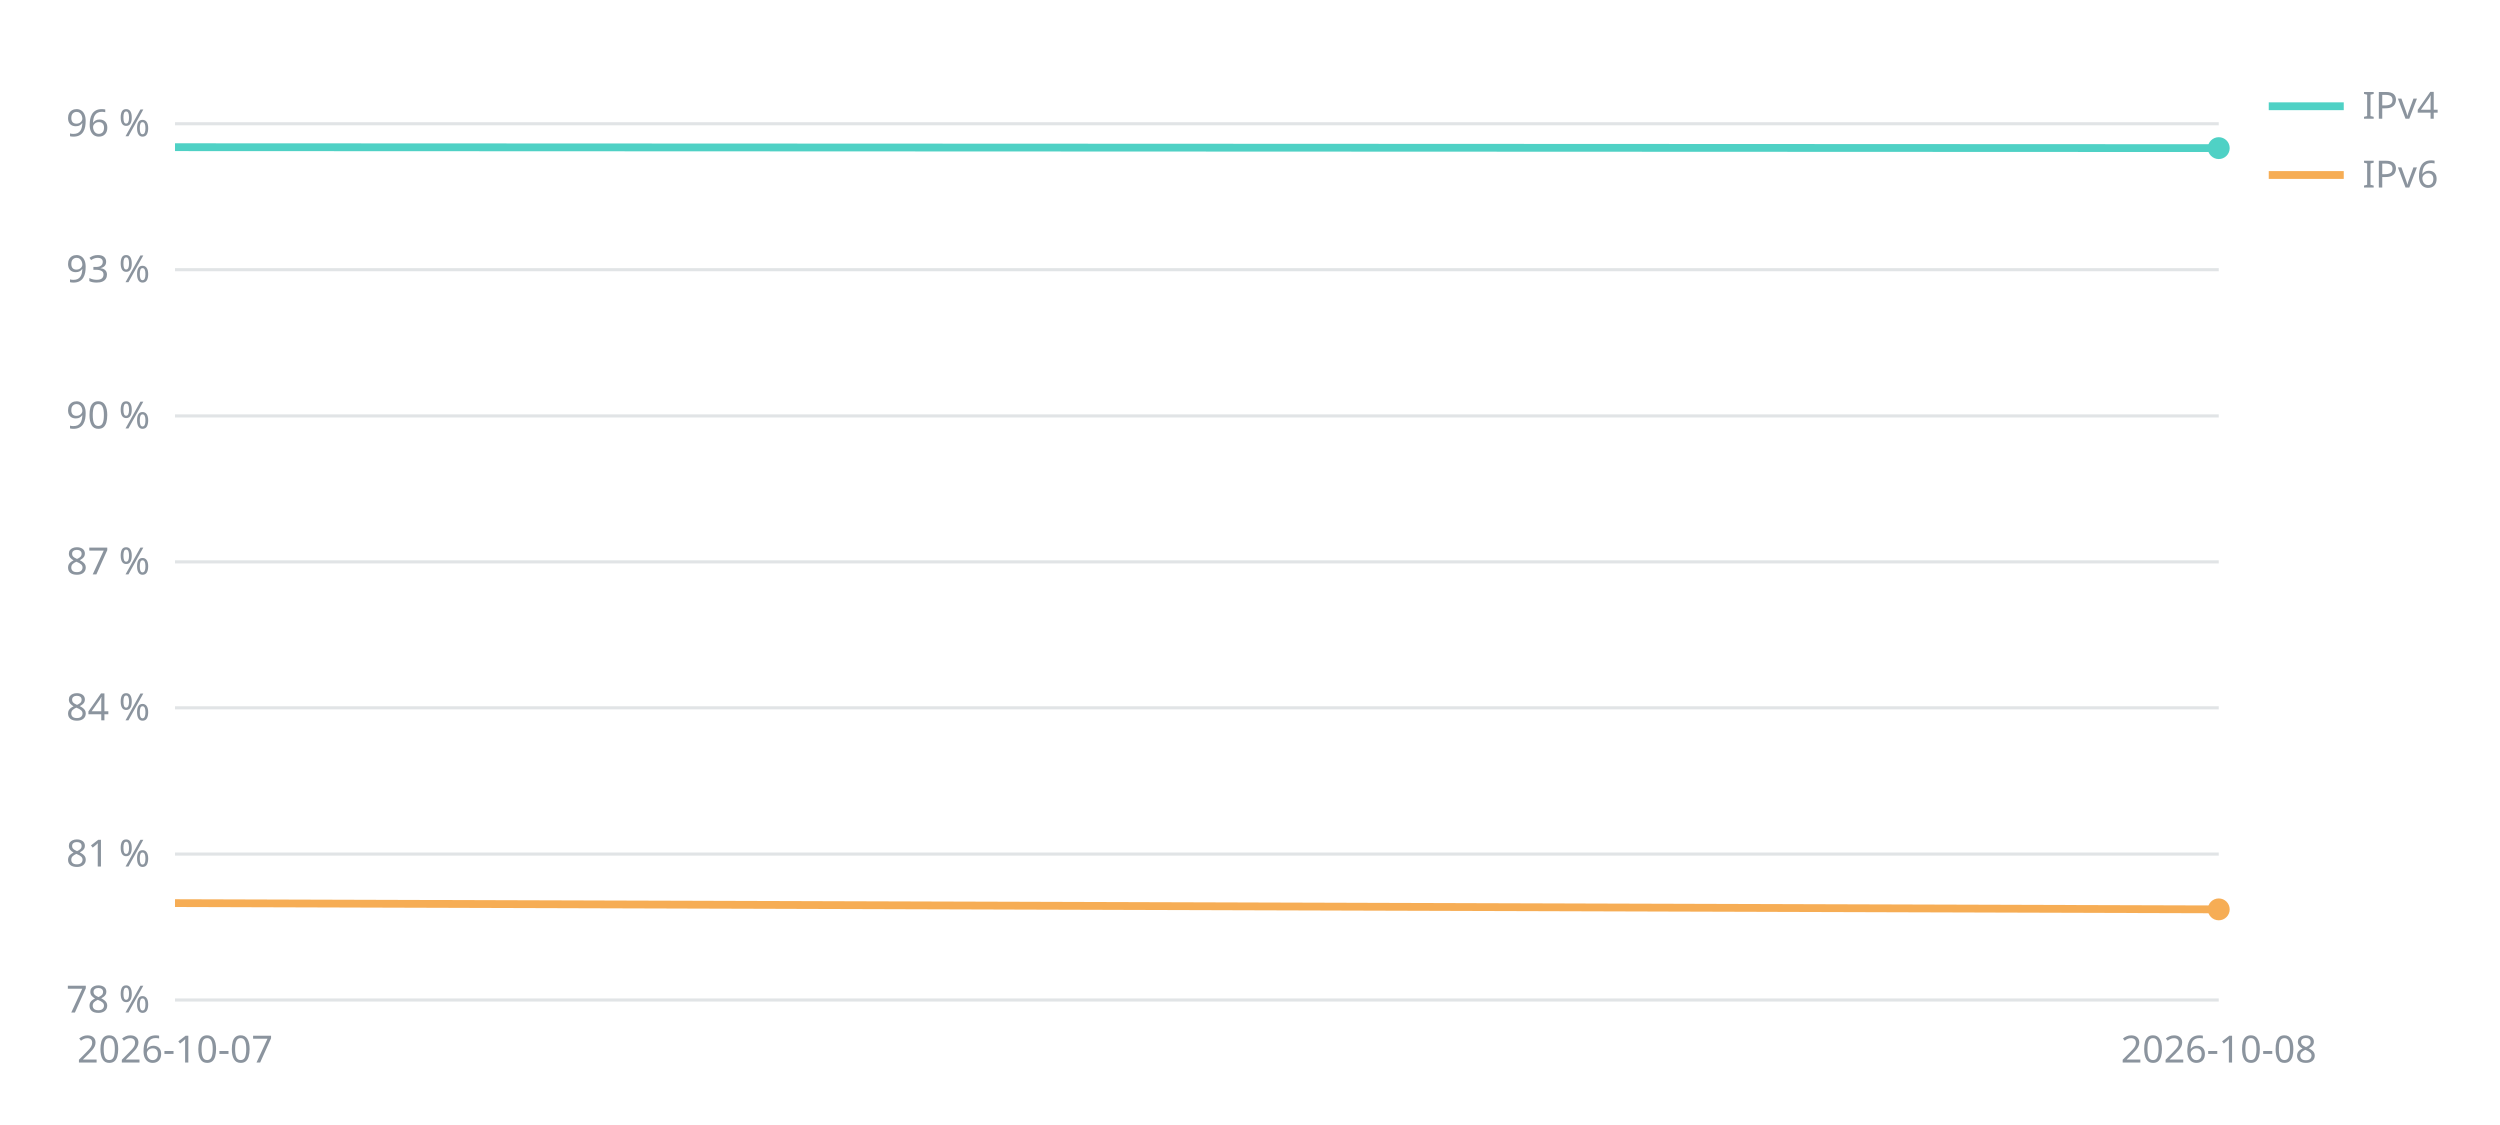
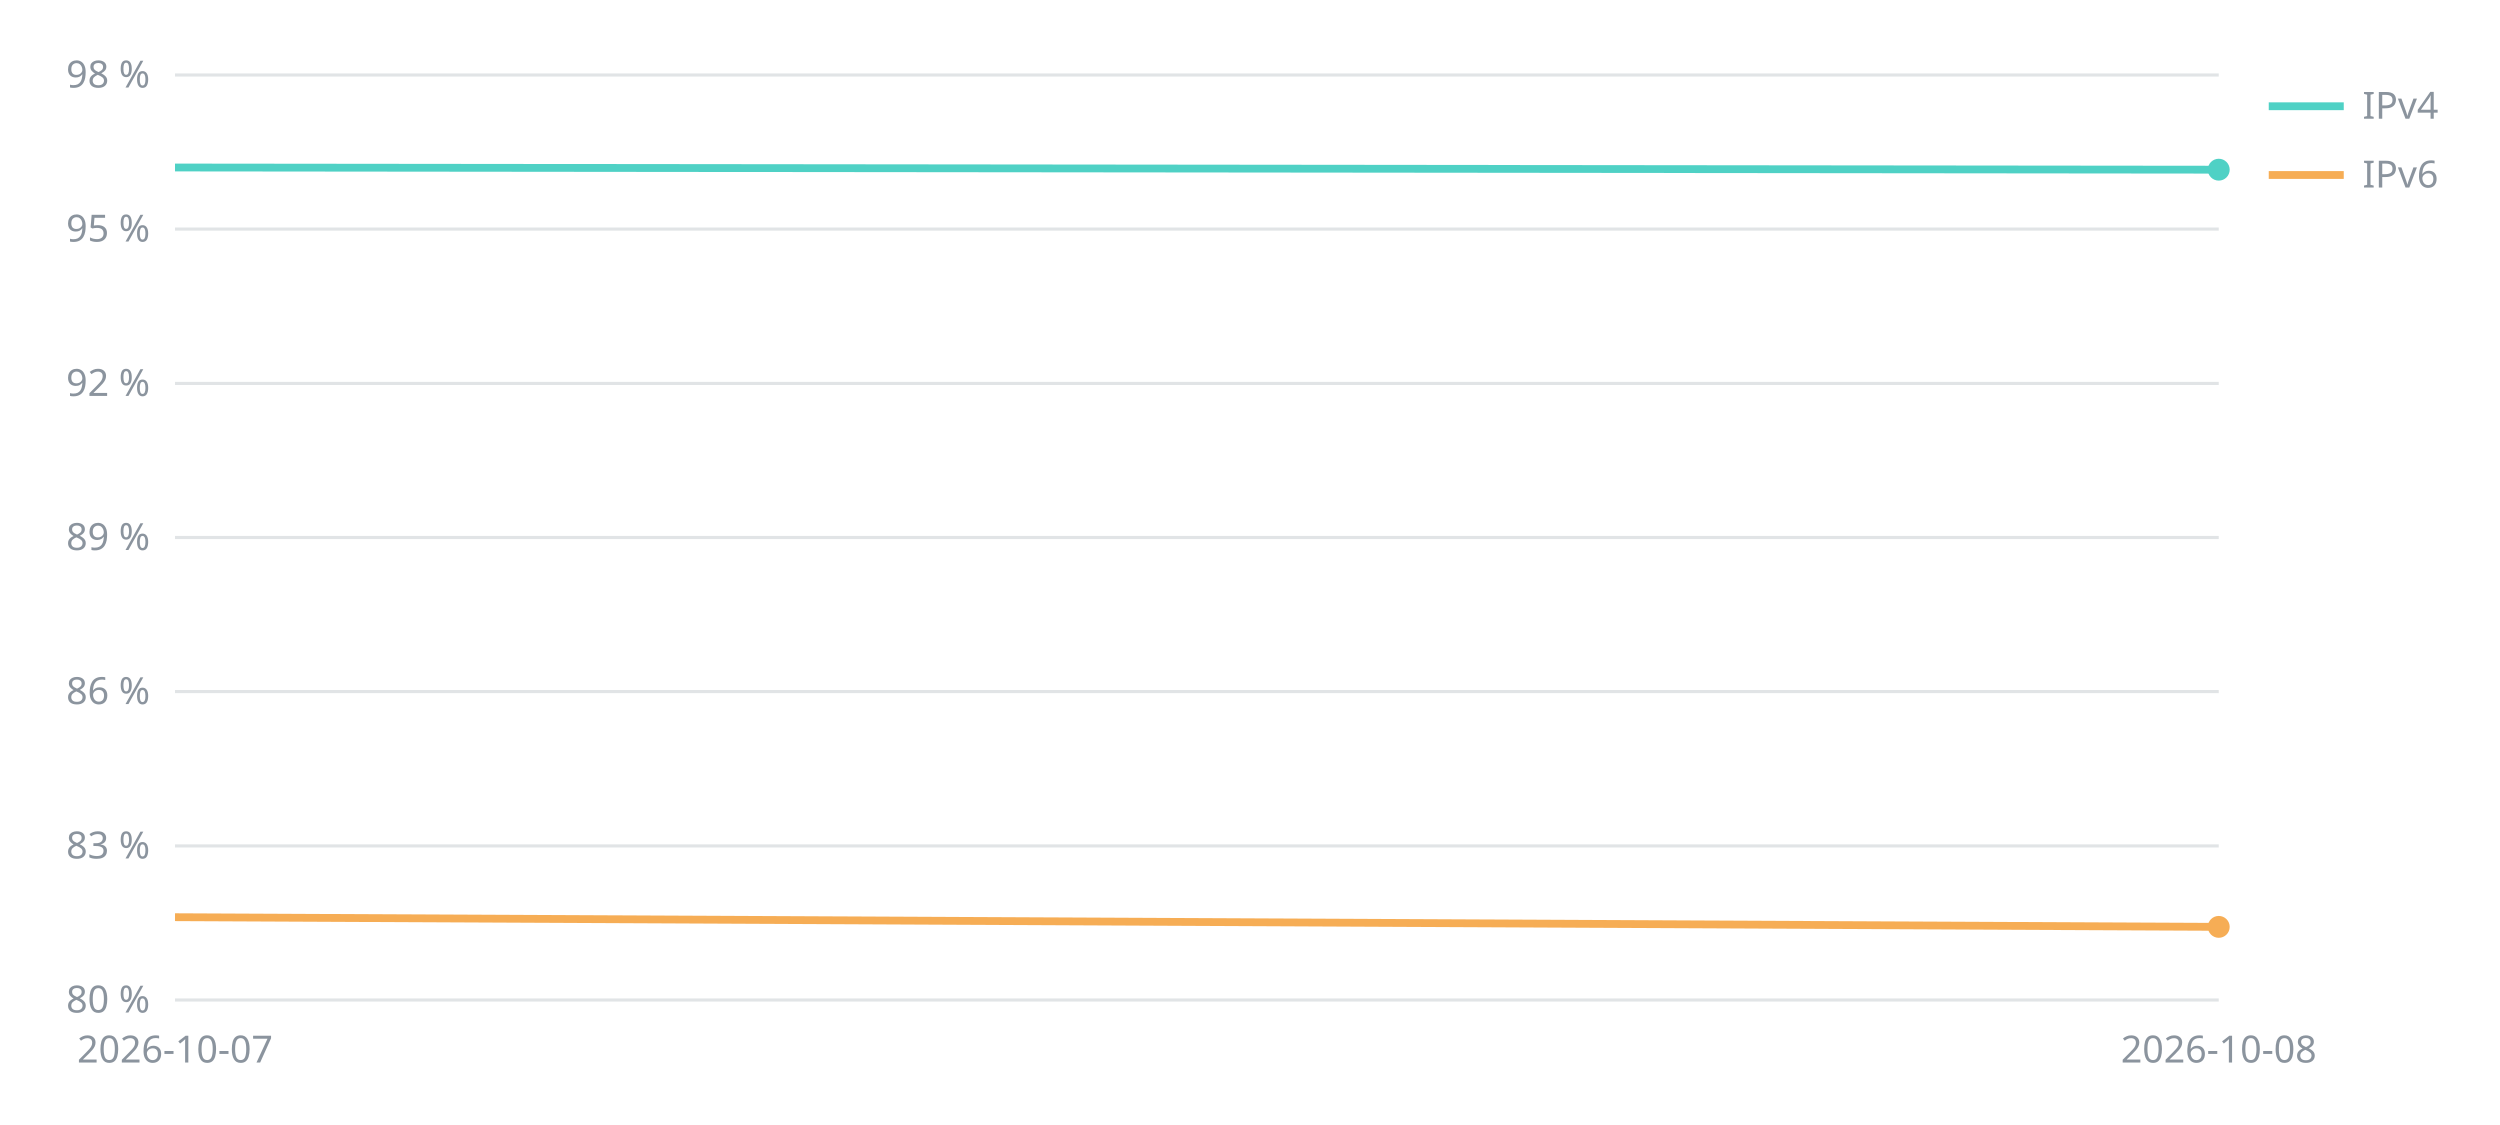
<svg xmlns="http://www.w3.org/2000/svg" viewBox="0 0 800 360" width="800" height="360" font-family="sans-serif" font-size="12" fill="#8b949e">
  <line x1="56" x2="710" y1="320.0" y2="320.0" stroke="#8b949e" stroke-opacity="0.25" />
-   <text x="48" y="324.0" text-anchor="end">78 %</text>
-   <line x1="56" x2="710" y1="273.3" y2="273.3" stroke="#8b949e" stroke-opacity="0.25" />
-   <text x="48" y="277.3" text-anchor="end">81 %</text>
-   <line x1="56" x2="710" y1="226.5" y2="226.5" stroke="#8b949e" stroke-opacity="0.25" />
-   <text x="48" y="230.5" text-anchor="end">84 %</text>
-   <line x1="56" x2="710" y1="179.8" y2="179.8" stroke="#8b949e" stroke-opacity="0.25" />
-   <text x="48" y="183.8" text-anchor="end">87 %</text>
-   <line x1="56" x2="710" y1="133.1" y2="133.1" stroke="#8b949e" stroke-opacity="0.25" />
-   <text x="48" y="137.1" text-anchor="end">90 %</text>
-   <line x1="56" x2="710" y1="86.3" y2="86.3" stroke="#8b949e" stroke-opacity="0.25" />
-   <text x="48" y="90.3" text-anchor="end">93 %</text>
-   <line x1="56" x2="710" y1="39.6" y2="39.6" stroke="#8b949e" stroke-opacity="0.25" />
-   <text x="48" y="43.6" text-anchor="end">96 %</text>
+   <text x="48" y="324.0" text-anchor="end">80 %</text>
+   <line x1="56" x2="710" y1="270.7" y2="270.7" stroke="#8b949e" stroke-opacity="0.25" />
+   <text x="48" y="274.7" text-anchor="end">83 %</text>
+   <line x1="56" x2="710" y1="221.3" y2="221.3" stroke="#8b949e" stroke-opacity="0.25" />
+   <text x="48" y="225.3" text-anchor="end">86 %</text>
+   <line x1="56" x2="710" y1="172.0" y2="172.0" stroke="#8b949e" stroke-opacity="0.25" />
+   <text x="48" y="176.0" text-anchor="end">89 %</text>
+   <line x1="56" x2="710" y1="122.7" y2="122.7" stroke="#8b949e" stroke-opacity="0.25" />
+   <text x="48" y="126.7" text-anchor="end">92 %</text>
+   <line x1="56" x2="710" y1="73.3" y2="73.3" stroke="#8b949e" stroke-opacity="0.25" />
+   <text x="48" y="77.3" text-anchor="end">95 %</text>
+   <line x1="56" x2="710" y1="24.0" y2="24.0" stroke="#8b949e" stroke-opacity="0.25" />
+   <text x="48" y="28.0" text-anchor="end">98 %</text>
  <text x="56.0" y="340" text-anchor="middle">2026-10-07</text>
  <text x="710.0" y="340" text-anchor="middle">2026-10-08</text>
-   <polyline points="56.0,47.1 710.0,47.4" fill="none" stroke="#4fd1c5" stroke-width="2.5" />
-   <circle cx="710.0" cy="47.4" r="3.5" fill="#4fd1c5" />
+   <polyline points="56.0,53.6 710.0,54.3" fill="none" stroke="#4fd1c5" stroke-width="2.5" />
+   <circle cx="710.0" cy="54.3" r="3.5" fill="#4fd1c5" />
  <line x1="726" x2="750" y1="34" y2="34" stroke="#4fd1c5" stroke-width="2.5" />
  <text x="756" y="38">IPv4</text>
-   <polyline points="56.0,289.0 710.0,291.0" fill="none" stroke="#f6ad55" stroke-width="2.5" />
-   <circle cx="710.0" cy="291.0" r="3.5" fill="#f6ad55" />
+   <polyline points="56.0,293.5 710.0,296.6" fill="none" stroke="#f6ad55" stroke-width="2.5" />
+   <circle cx="710.0" cy="296.6" r="3.5" fill="#f6ad55" />
  <line x1="726" x2="750" y1="56" y2="56" stroke="#f6ad55" stroke-width="2.5" />
  <text x="756" y="60">IPv6</text>
</svg>
